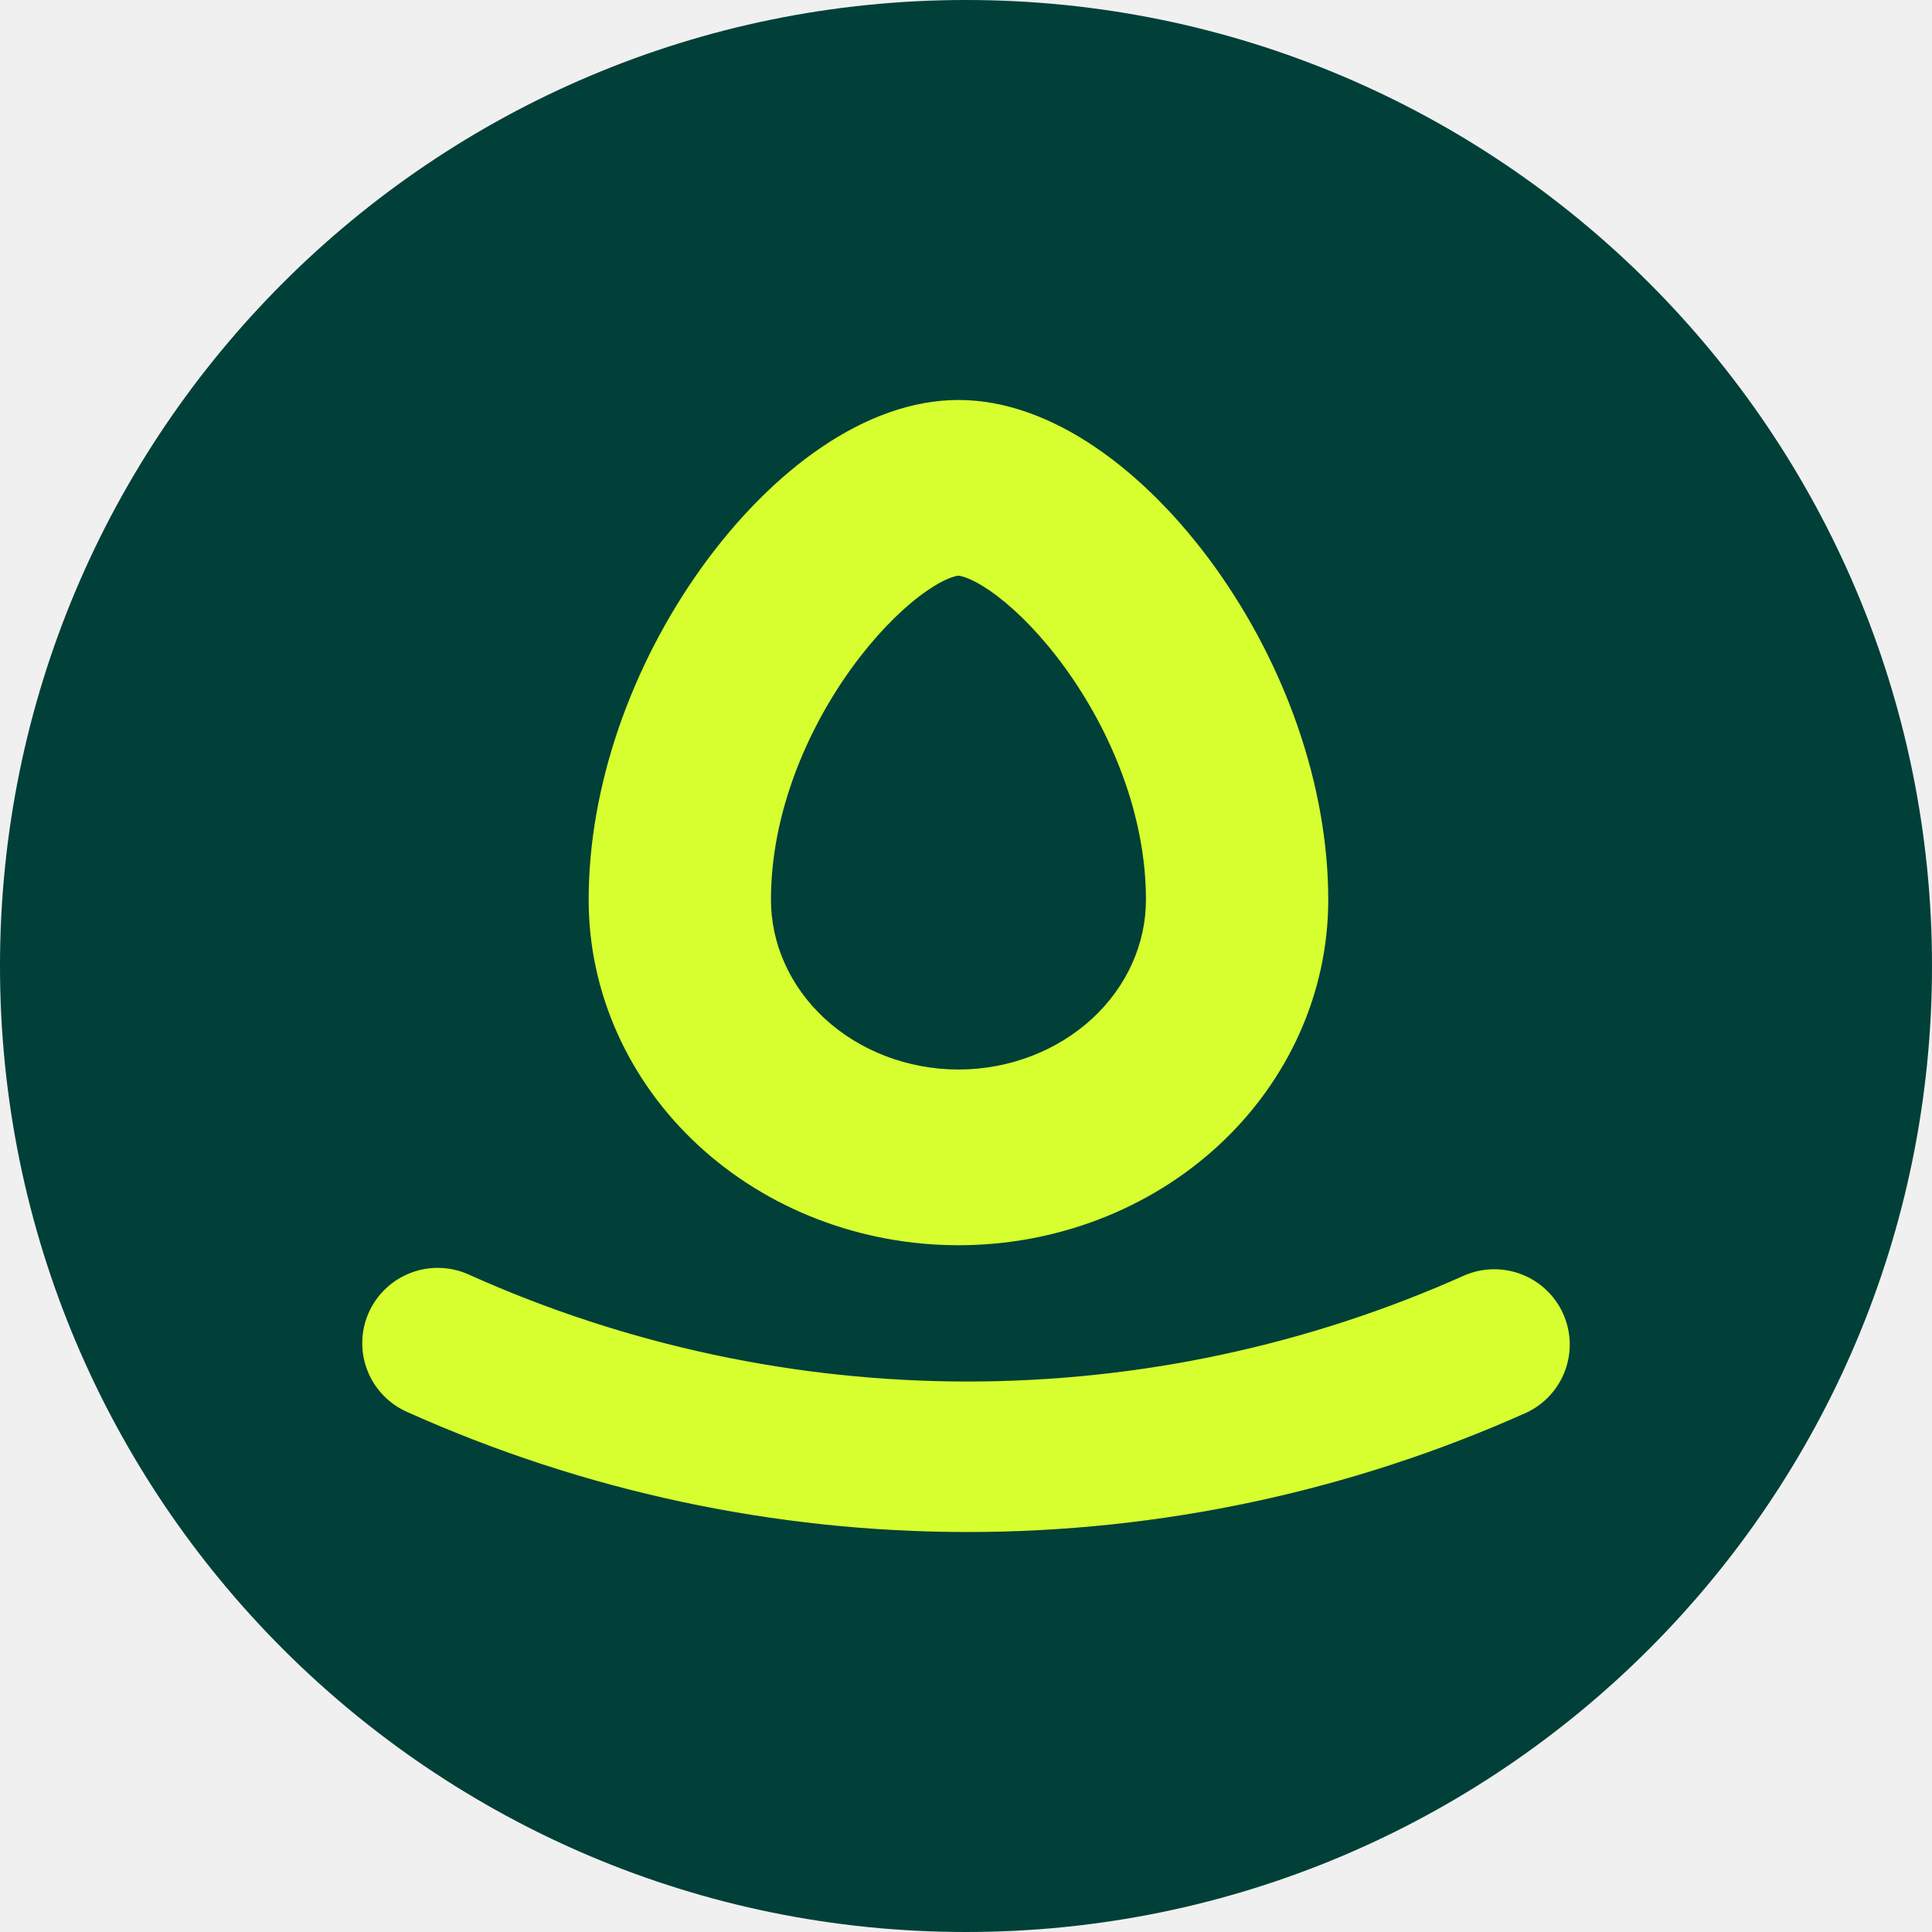
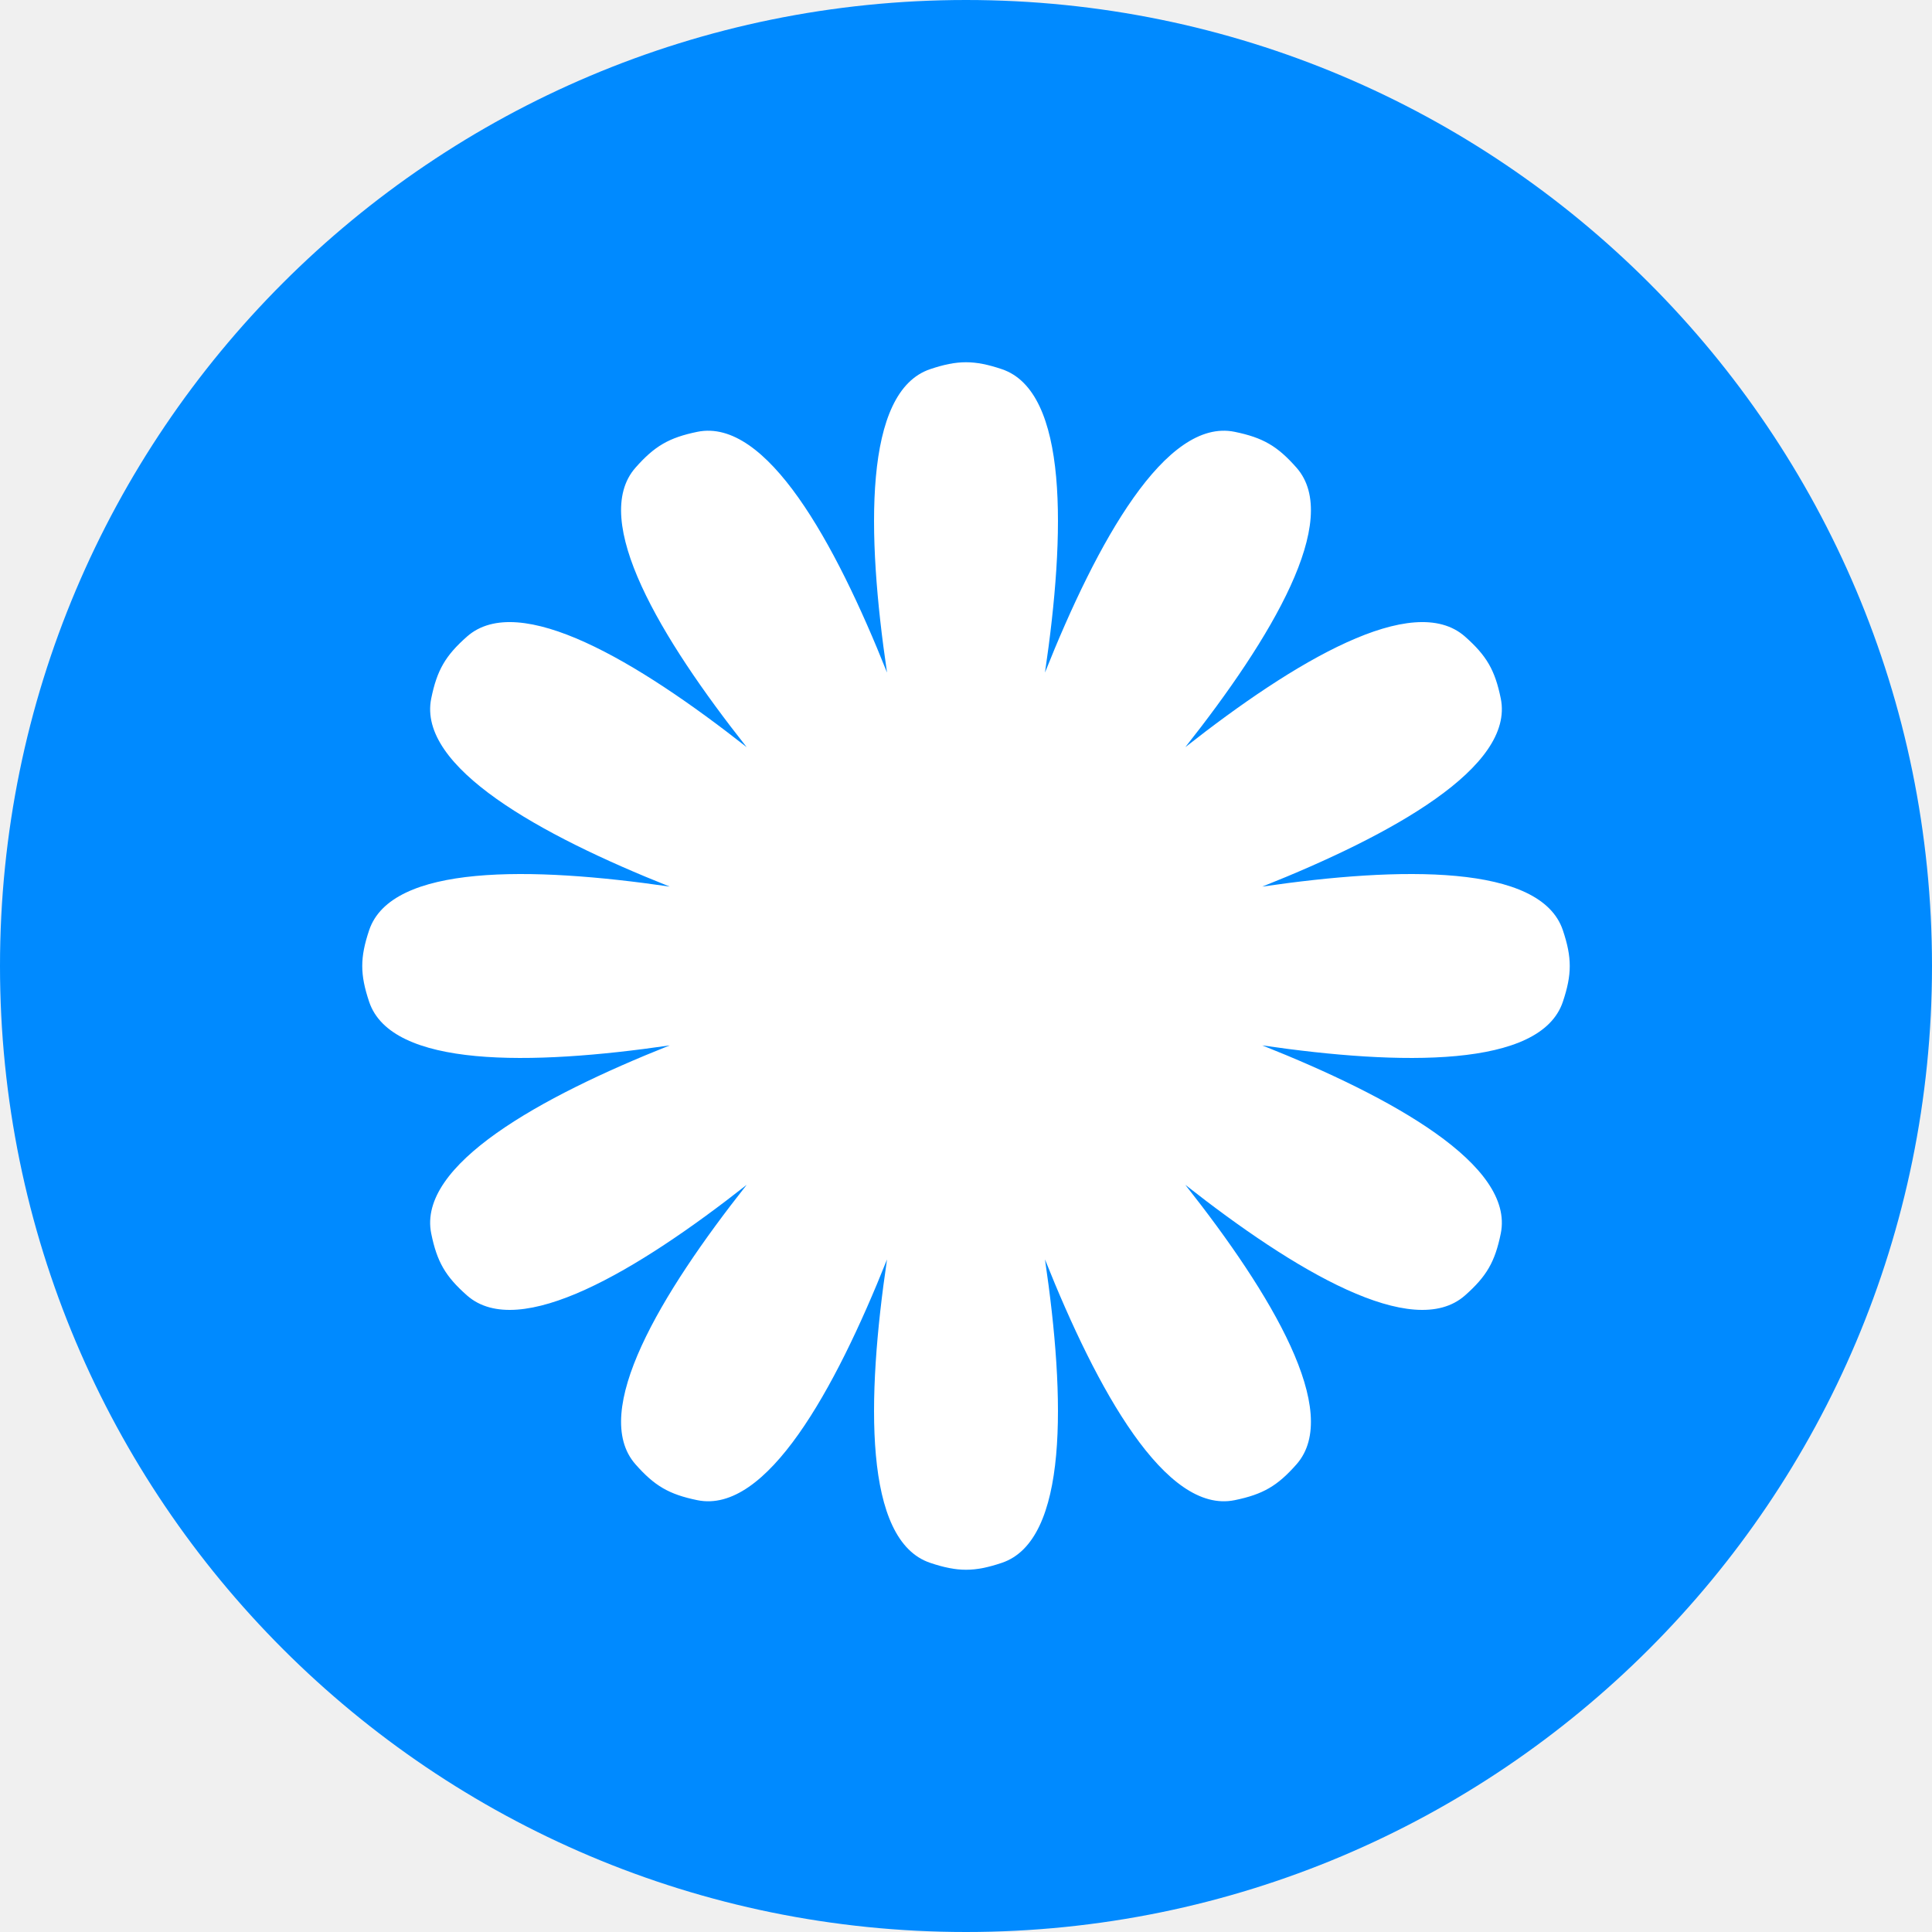
- <svg xmlns="http://www.w3.org/2000/svg" width="256" height="256" viewBox="0 0 256 256" fill="none">
-   <rect width="256" height="256" rx="128" fill="#004038" />
-   <path fill-rule="evenodd" clip-rule="evenodd" d="M127 53C114.667 53 102.265 62.346 93.082 75.046L93.073 75.058C83.579 88.25 78 104.256 78 119.237C78 131.541 83.294 143.231 92.531 151.769C101.752 160.29 114.159 165 127 165C139.842 165 152.248 160.29 161.469 151.769C170.706 143.231 176 131.541 176 119.237C176 104.256 170.421 88.25 160.927 75.058L160.919 75.046C151.735 62.346 139.333 53 127 53ZM102.155 119.233C102.156 107.906 106.83 96.845 112.837 88.537C115.823 84.408 118.999 81.157 121.82 79.007C123.229 77.933 124.454 77.207 125.435 76.768C125.919 76.552 126.302 76.424 126.583 76.354C126.721 76.319 126.826 76.301 126.897 76.291C126.969 76.281 127.002 76.282 127 76.282C127.002 76.282 127.035 76.282 127.103 76.291C127.174 76.301 127.279 76.319 127.417 76.354C127.698 76.424 128.081 76.552 128.565 76.768C129.546 77.207 130.771 77.933 132.18 79.007C135.001 81.157 138.177 84.408 141.163 88.537C147.17 96.845 151.844 107.906 151.845 119.233C151.837 125.027 149.348 130.692 144.738 134.953C140.112 139.228 133.74 141.71 127 141.718C120.26 141.71 113.888 139.228 109.262 134.953C104.652 130.692 102.163 125.027 102.155 119.233ZM58.479 168.011C59.81 168.075 61.114 168.403 62.316 168.977C83.035 178.259 105.49 183.058 128.203 183.058C150.916 183.058 173.371 178.259 194.091 168.977C196.496 167.958 199.206 167.918 201.64 168.867C204.075 169.816 206.04 171.678 207.115 174.055C208.19 176.431 208.29 179.133 207.393 181.581C206.496 184.03 204.673 186.031 202.316 187.156C179.011 197.6 153.752 203 128.203 203C102.654 203 77.396 197.6 54.091 187.156C52.865 186.637 51.755 185.878 50.827 184.925C49.899 183.972 49.171 182.844 48.686 181.606C48.201 180.369 47.969 179.047 48.003 177.719C48.038 176.391 48.337 175.083 48.885 173.872C49.433 172.661 50.218 171.571 51.194 170.667C52.17 169.763 53.317 169.062 54.568 168.606C55.819 168.15 57.149 167.948 58.479 168.011Z" fill="#D7FF30" />
+ <svg xmlns="http://www.w3.org/2000/svg" width="64" height="64" viewBox="0 0 64 64" fill="none">
+   <rect width="64" height="64" rx="32" fill="#008AFF" />
+   <path d="M33.184 12.228C32.277 11.924 31.723 11.924 30.816 12.228C28.605 12.968 28.701 17.656 29.384 22.28C27.654 17.937 25.384 13.835 23.099 14.305C22.163 14.497 21.683 14.776 21.051 15.493C19.532 17.219 21.878 21.137 24.735 24.751C21.114 21.902 17.192 19.565 15.469 21.088C14.753 21.721 14.476 22.201 14.285 23.138C13.824 25.408 17.872 27.654 22.186 29.37C17.592 28.699 12.963 28.62 12.228 30.816C11.924 31.723 11.924 32.277 12.228 33.184C12.963 35.38 17.592 35.301 22.186 34.63C17.872 36.346 13.824 38.592 14.285 40.862C14.476 41.799 14.753 42.279 15.469 42.912C17.192 44.435 21.114 42.098 24.735 39.249C21.878 42.863 19.532 46.781 21.051 48.507C21.683 49.224 22.163 49.503 23.099 49.695C25.384 50.165 27.654 46.062 29.384 41.72C28.701 46.344 28.605 51.032 30.816 51.772C31.723 52.076 32.277 52.076 33.184 51.772C35.395 51.032 35.3 46.344 34.616 41.719C36.346 46.062 38.616 50.165 40.901 49.695C41.837 49.503 42.317 49.224 42.949 48.507C44.468 46.781 42.122 42.863 39.265 39.249C42.886 42.098 46.808 44.435 48.531 42.912C49.247 42.279 49.524 41.799 49.715 40.862C50.176 38.592 46.128 36.346 41.814 34.63C46.408 35.301 51.037 35.38 51.772 33.184C52.076 32.277 52.076 31.723 51.772 30.816C51.037 28.62 46.408 28.699 41.814 29.37C46.128 27.654 50.176 25.408 49.715 23.138C49.524 22.201 49.247 21.721 48.531 21.088C46.808 19.565 42.886 21.902 39.265 24.751C42.122 21.137 44.468 17.219 42.949 15.493C42.317 14.776 41.837 14.497 40.901 14.305C38.616 13.835 36.346 17.938 34.616 22.28C35.3 17.656 35.395 12.968 33.184 12.228Z" fill="white" />
</svg>
